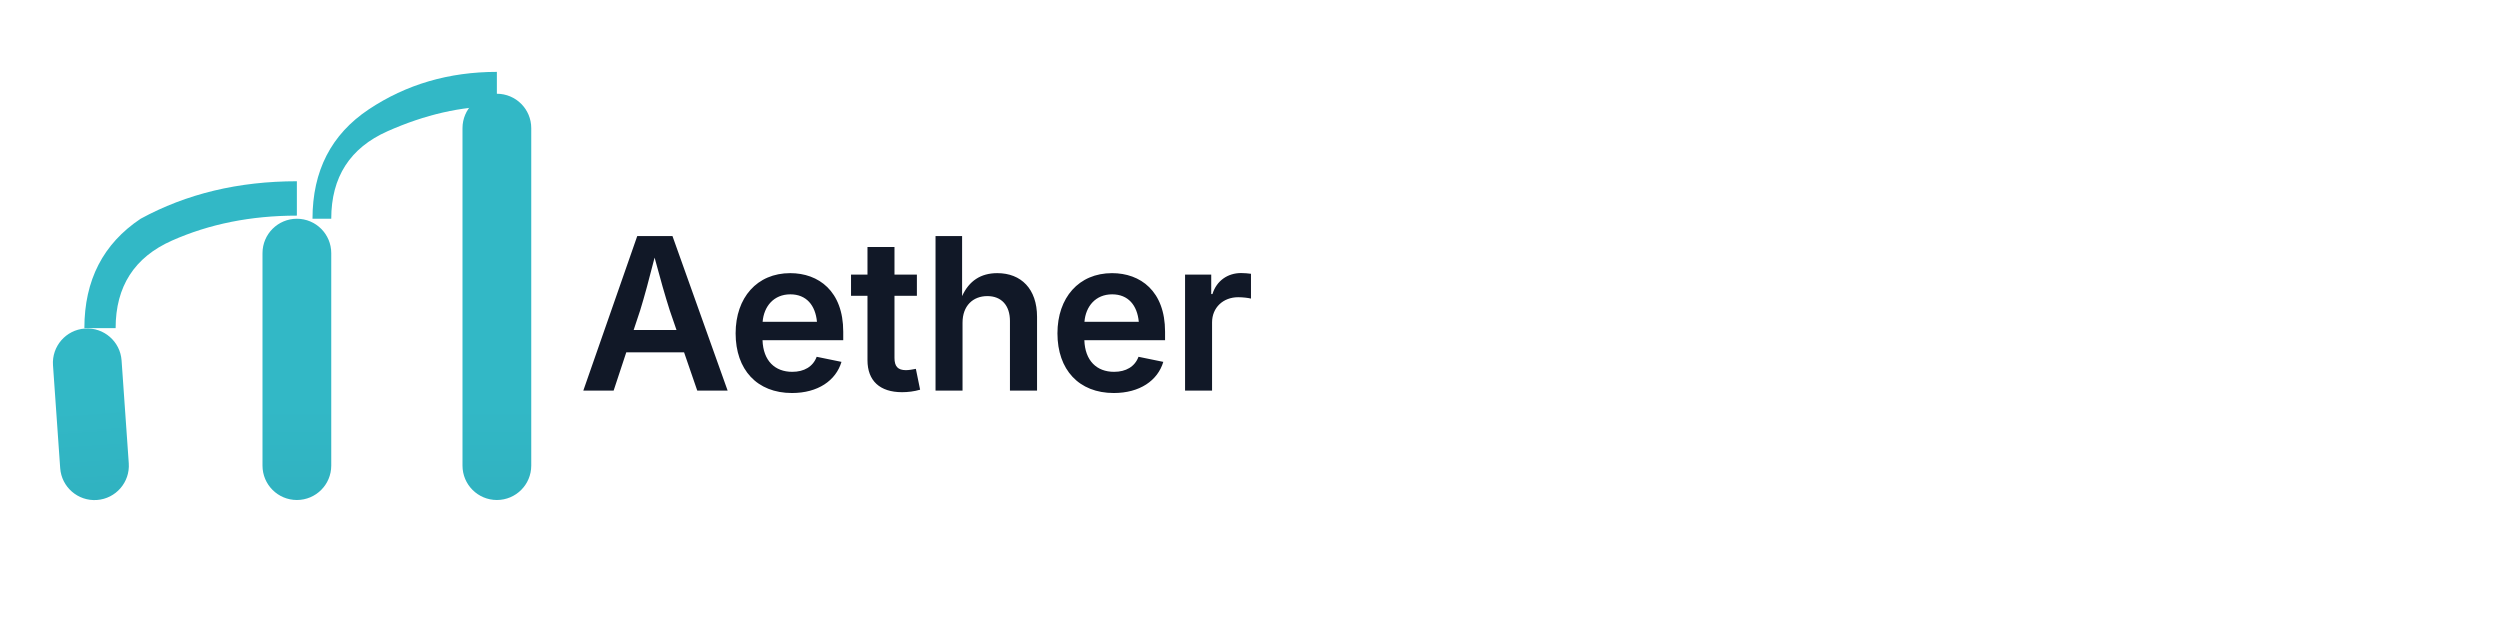
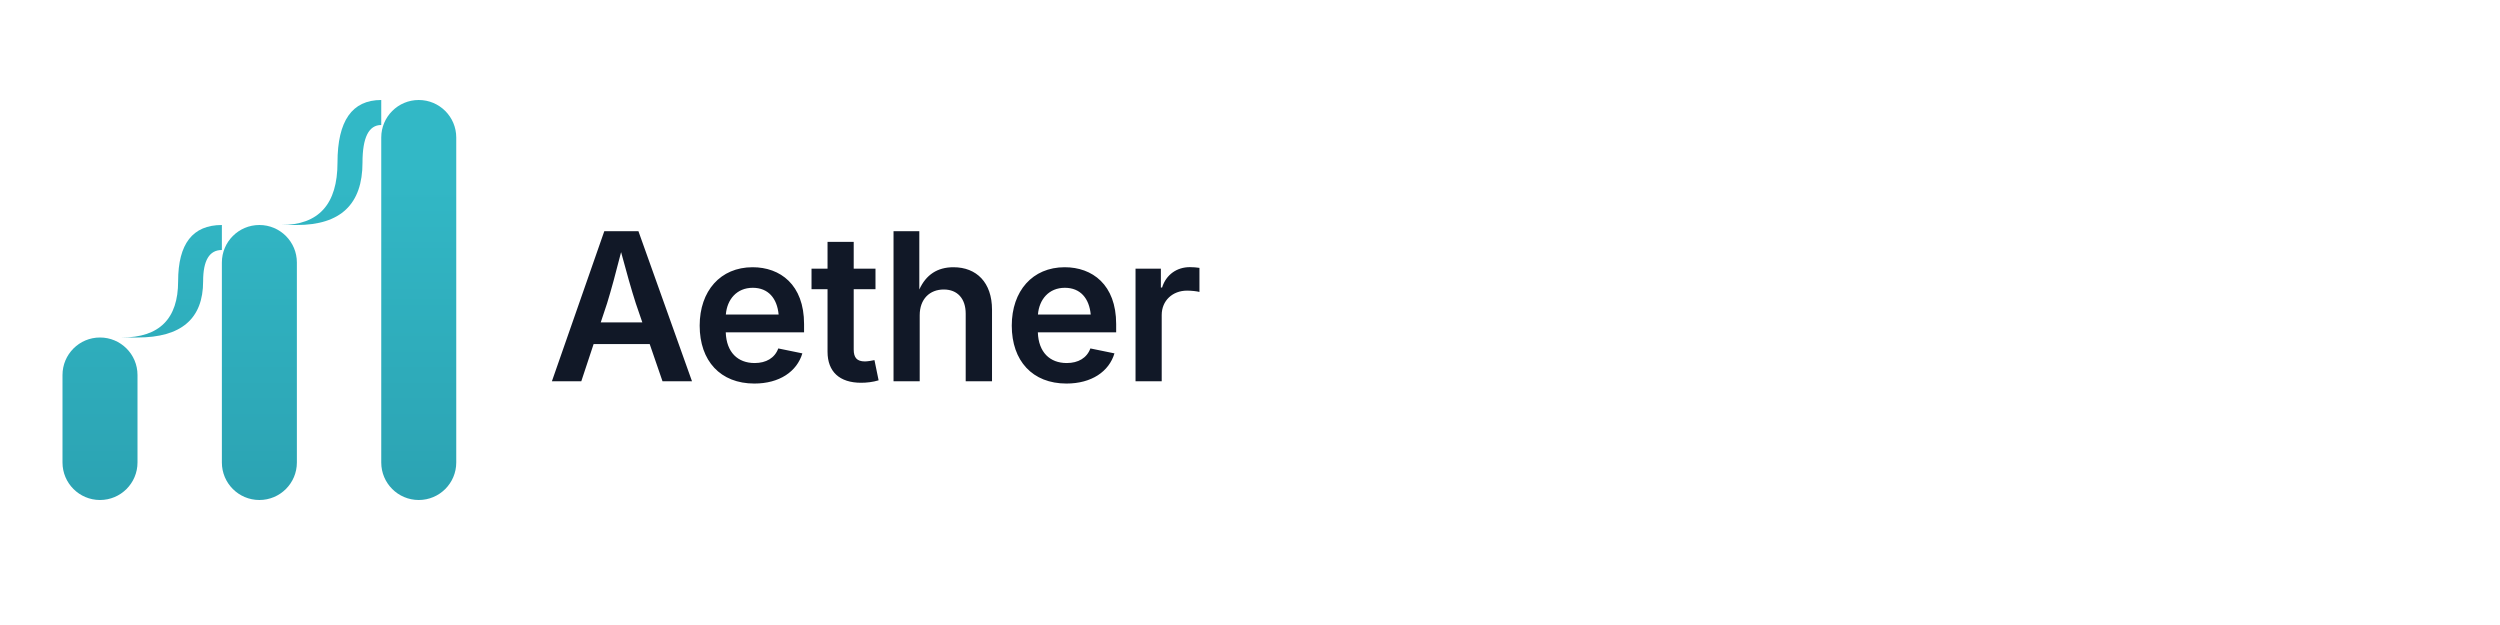
<svg xmlns="http://www.w3.org/2000/svg" width="800" height="200" viewBox="0 0 800 200" fill="none">
  <defs>
-     <linearGradient id="logoGradient" x1="75" y1="160" x2="75" y2="30" gradientUnits="userSpaceOnUse">
+     <linearGradient id="logoGradient" x1="80" y1="165" x2="80" y2="35" gradientUnits="userSpaceOnUse">
      <stop offset="0%" stop-color="#2A9EAE" />
      <stop offset="100%" stop-color="#32B8C6" />
    </linearGradient>
  </defs>
-   <g transform="translate(95, 100)">
-     <rect x="-75" y="5" width="22" height="55" rx="11" fill="url(#logoGradient)" transform="rotate(-4, -64, 60)" />
-     <rect x="-11" y="-30" width="22" height="90" rx="11" fill="url(#logoGradient)" />
-     <rect x="53" y="-70" width="22" height="130" rx="11" fill="url(#logoGradient)" />
-     <path d="       M -58 5       Q -58 -15, -40 -23       Q -22 -31, 0 -31       L 0 -42       Q -28 -42, -50 -30       Q -68 -18, -68 5       Z     " fill="url(#logoGradient)" />
-     <path d="       M 11 -30       Q 11 -50, 29 -58       Q 47 -66, 64 -66       L 64 -77       Q 41 -77, 23 -65       Q 5 -53, 5 -30       Z     " fill="url(#logoGradient)" />
+   <g transform="translate(20, 20)">
+     <rect x="0" y="88" width="24" height="52" rx="12" fill="url(#logoGradient)" />
+     <rect x="51" y="52" width="24" height="88" rx="12" fill="url(#logoGradient)" />
+     <rect x="102" y="12" width="24" height="128" rx="12" fill="url(#logoGradient)" />
+     <path d="       M 19 88       Q 37 88, 37 70       Q 37 52, 51 52       L 51 60       Q 45 60, 45 70       Q 45 88, 24 88       Z     " fill="url(#logoGradient)" />
+     <path d="       M 70 52       Q 88 52, 88 32       Q 88 12, 102 12       L 102 20       Q 96 20, 96 32       Q 96 52, 75 52       Z     " fill="url(#logoGradient)" />
  </g>
-   <text x="185" y="125" font-family="Inter, -apple-system, BlinkMacSystemFont, 'Segoe UI', Roboto, sans-serif" font-size="68" font-weight="600" letter-spacing="-1" fill="#111827">Aether</text>
+   <text x="175" y="122" font-family="Inter, -apple-system, BlinkMacSystemFont, 'Segoe UI', Roboto, sans-serif" font-size="66" font-weight="600" letter-spacing="-1" fill="#111827">Aether</text>
</svg>
